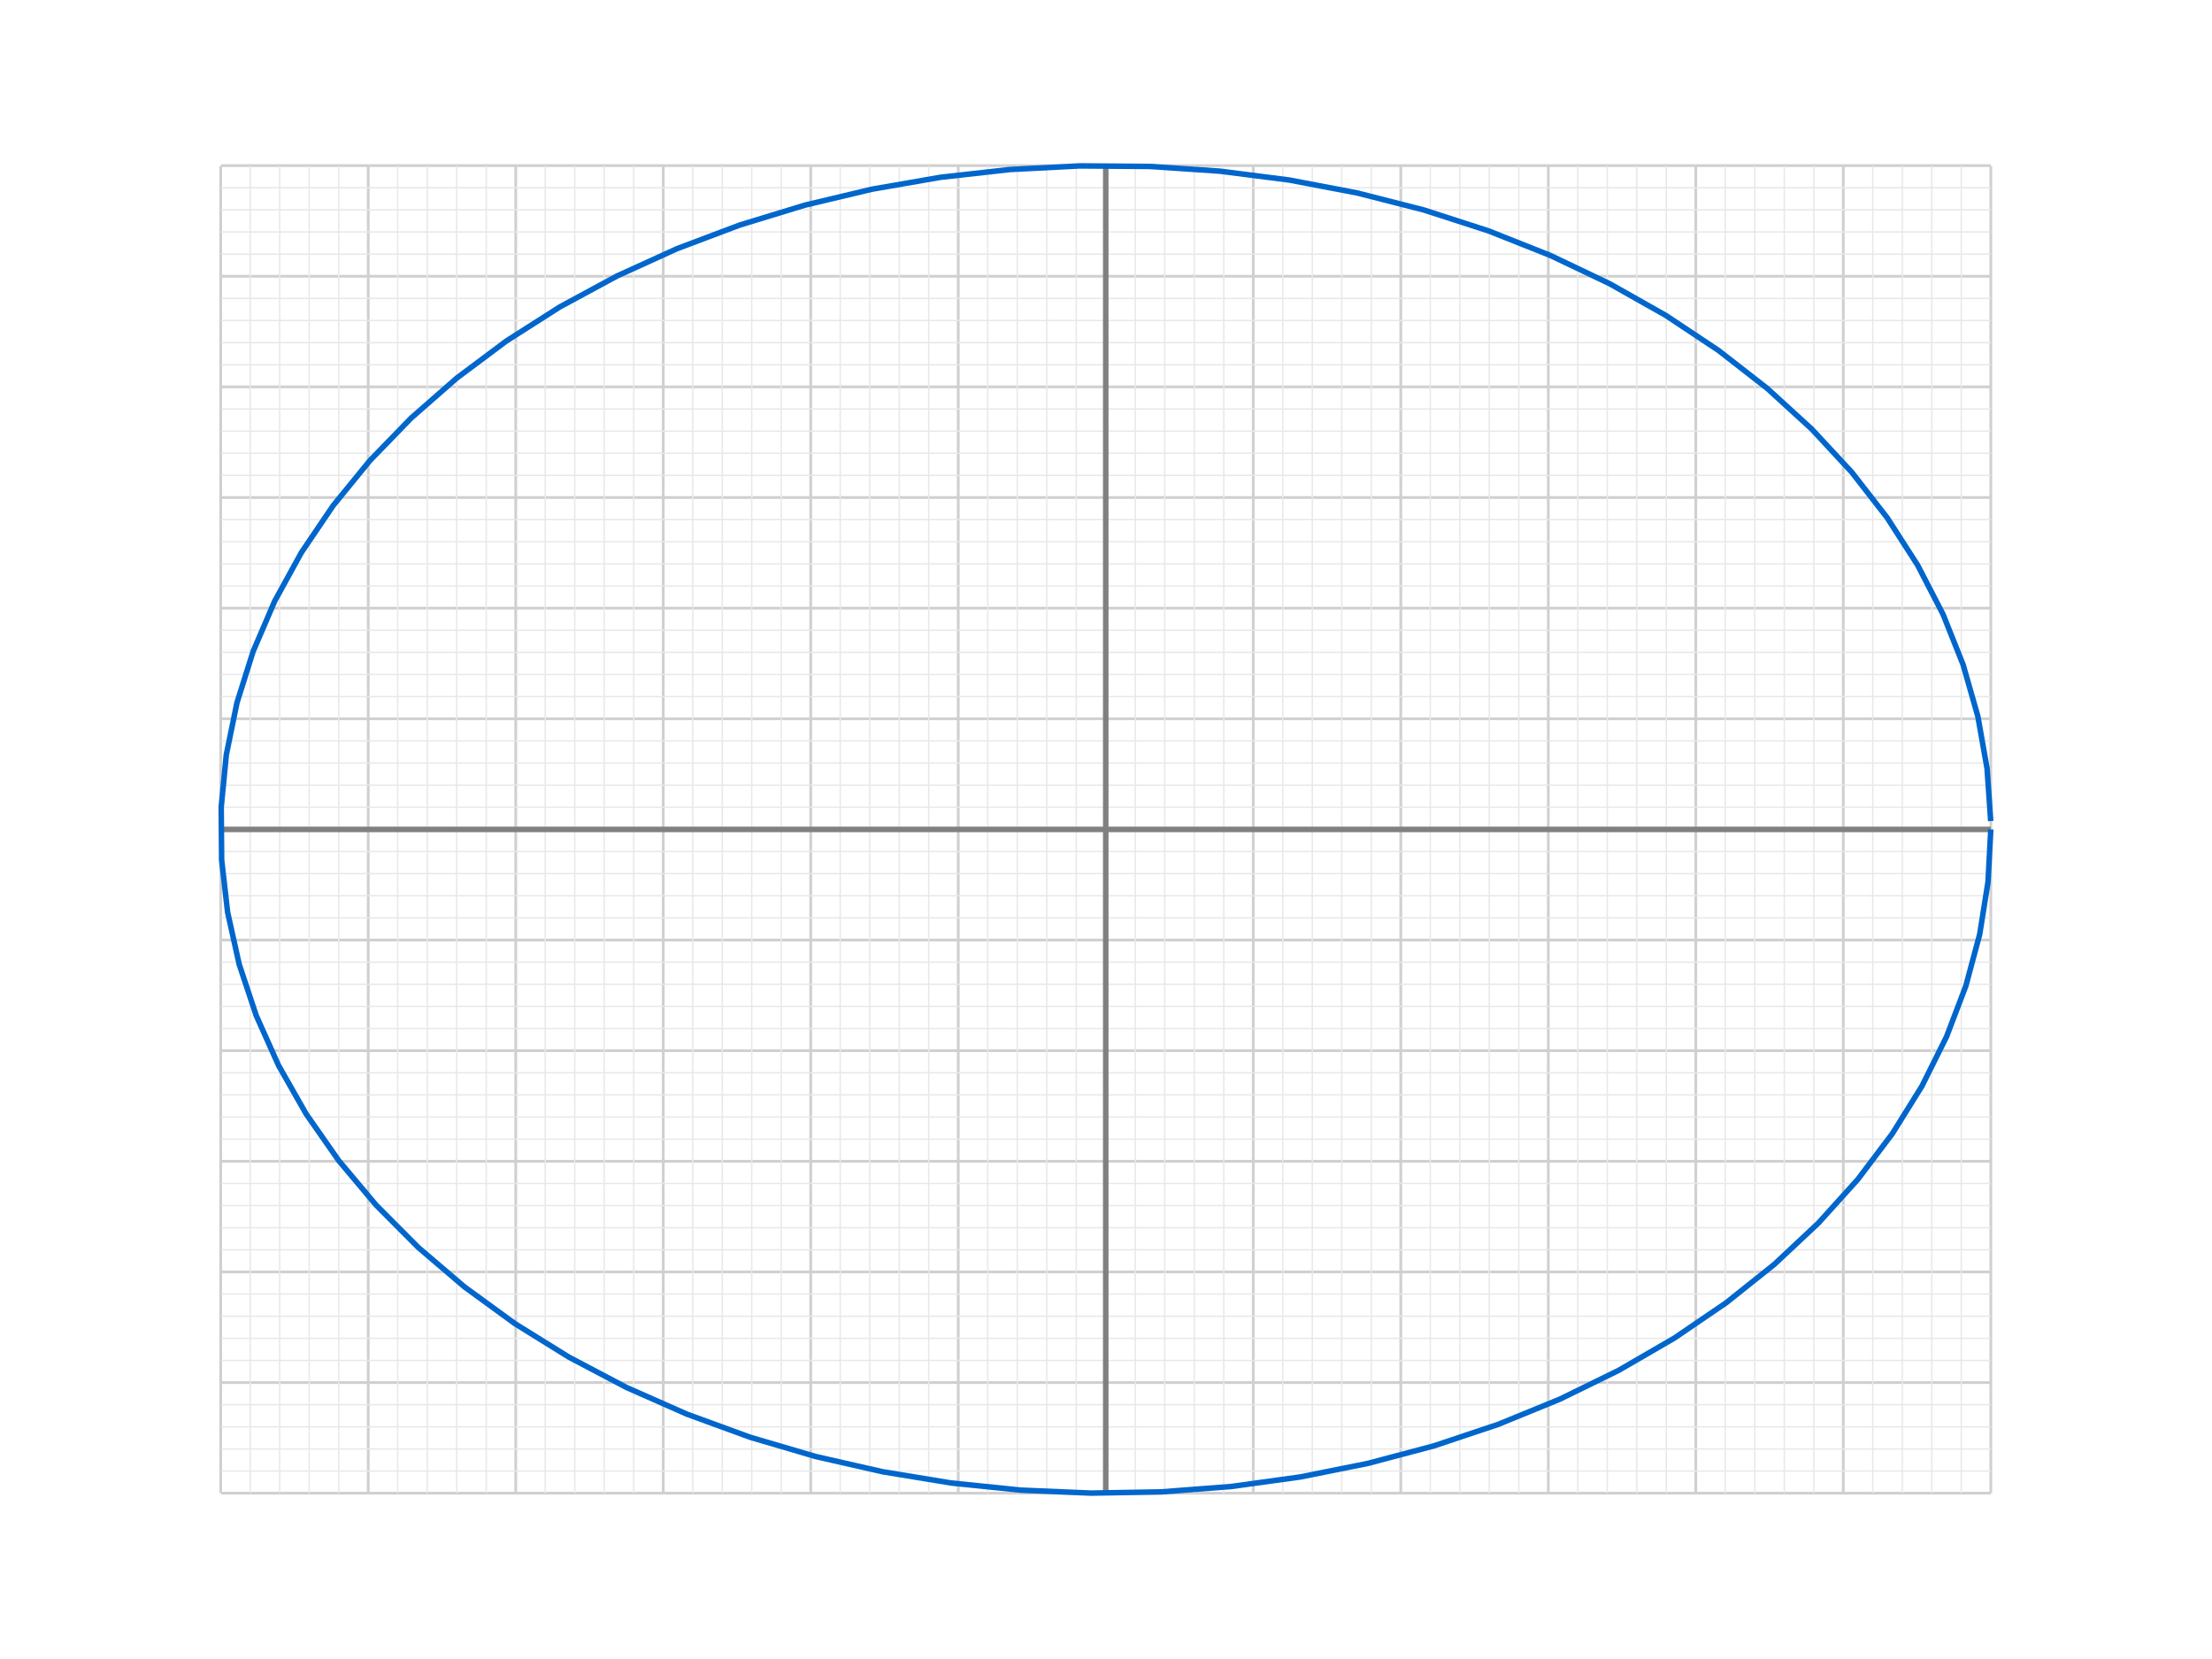
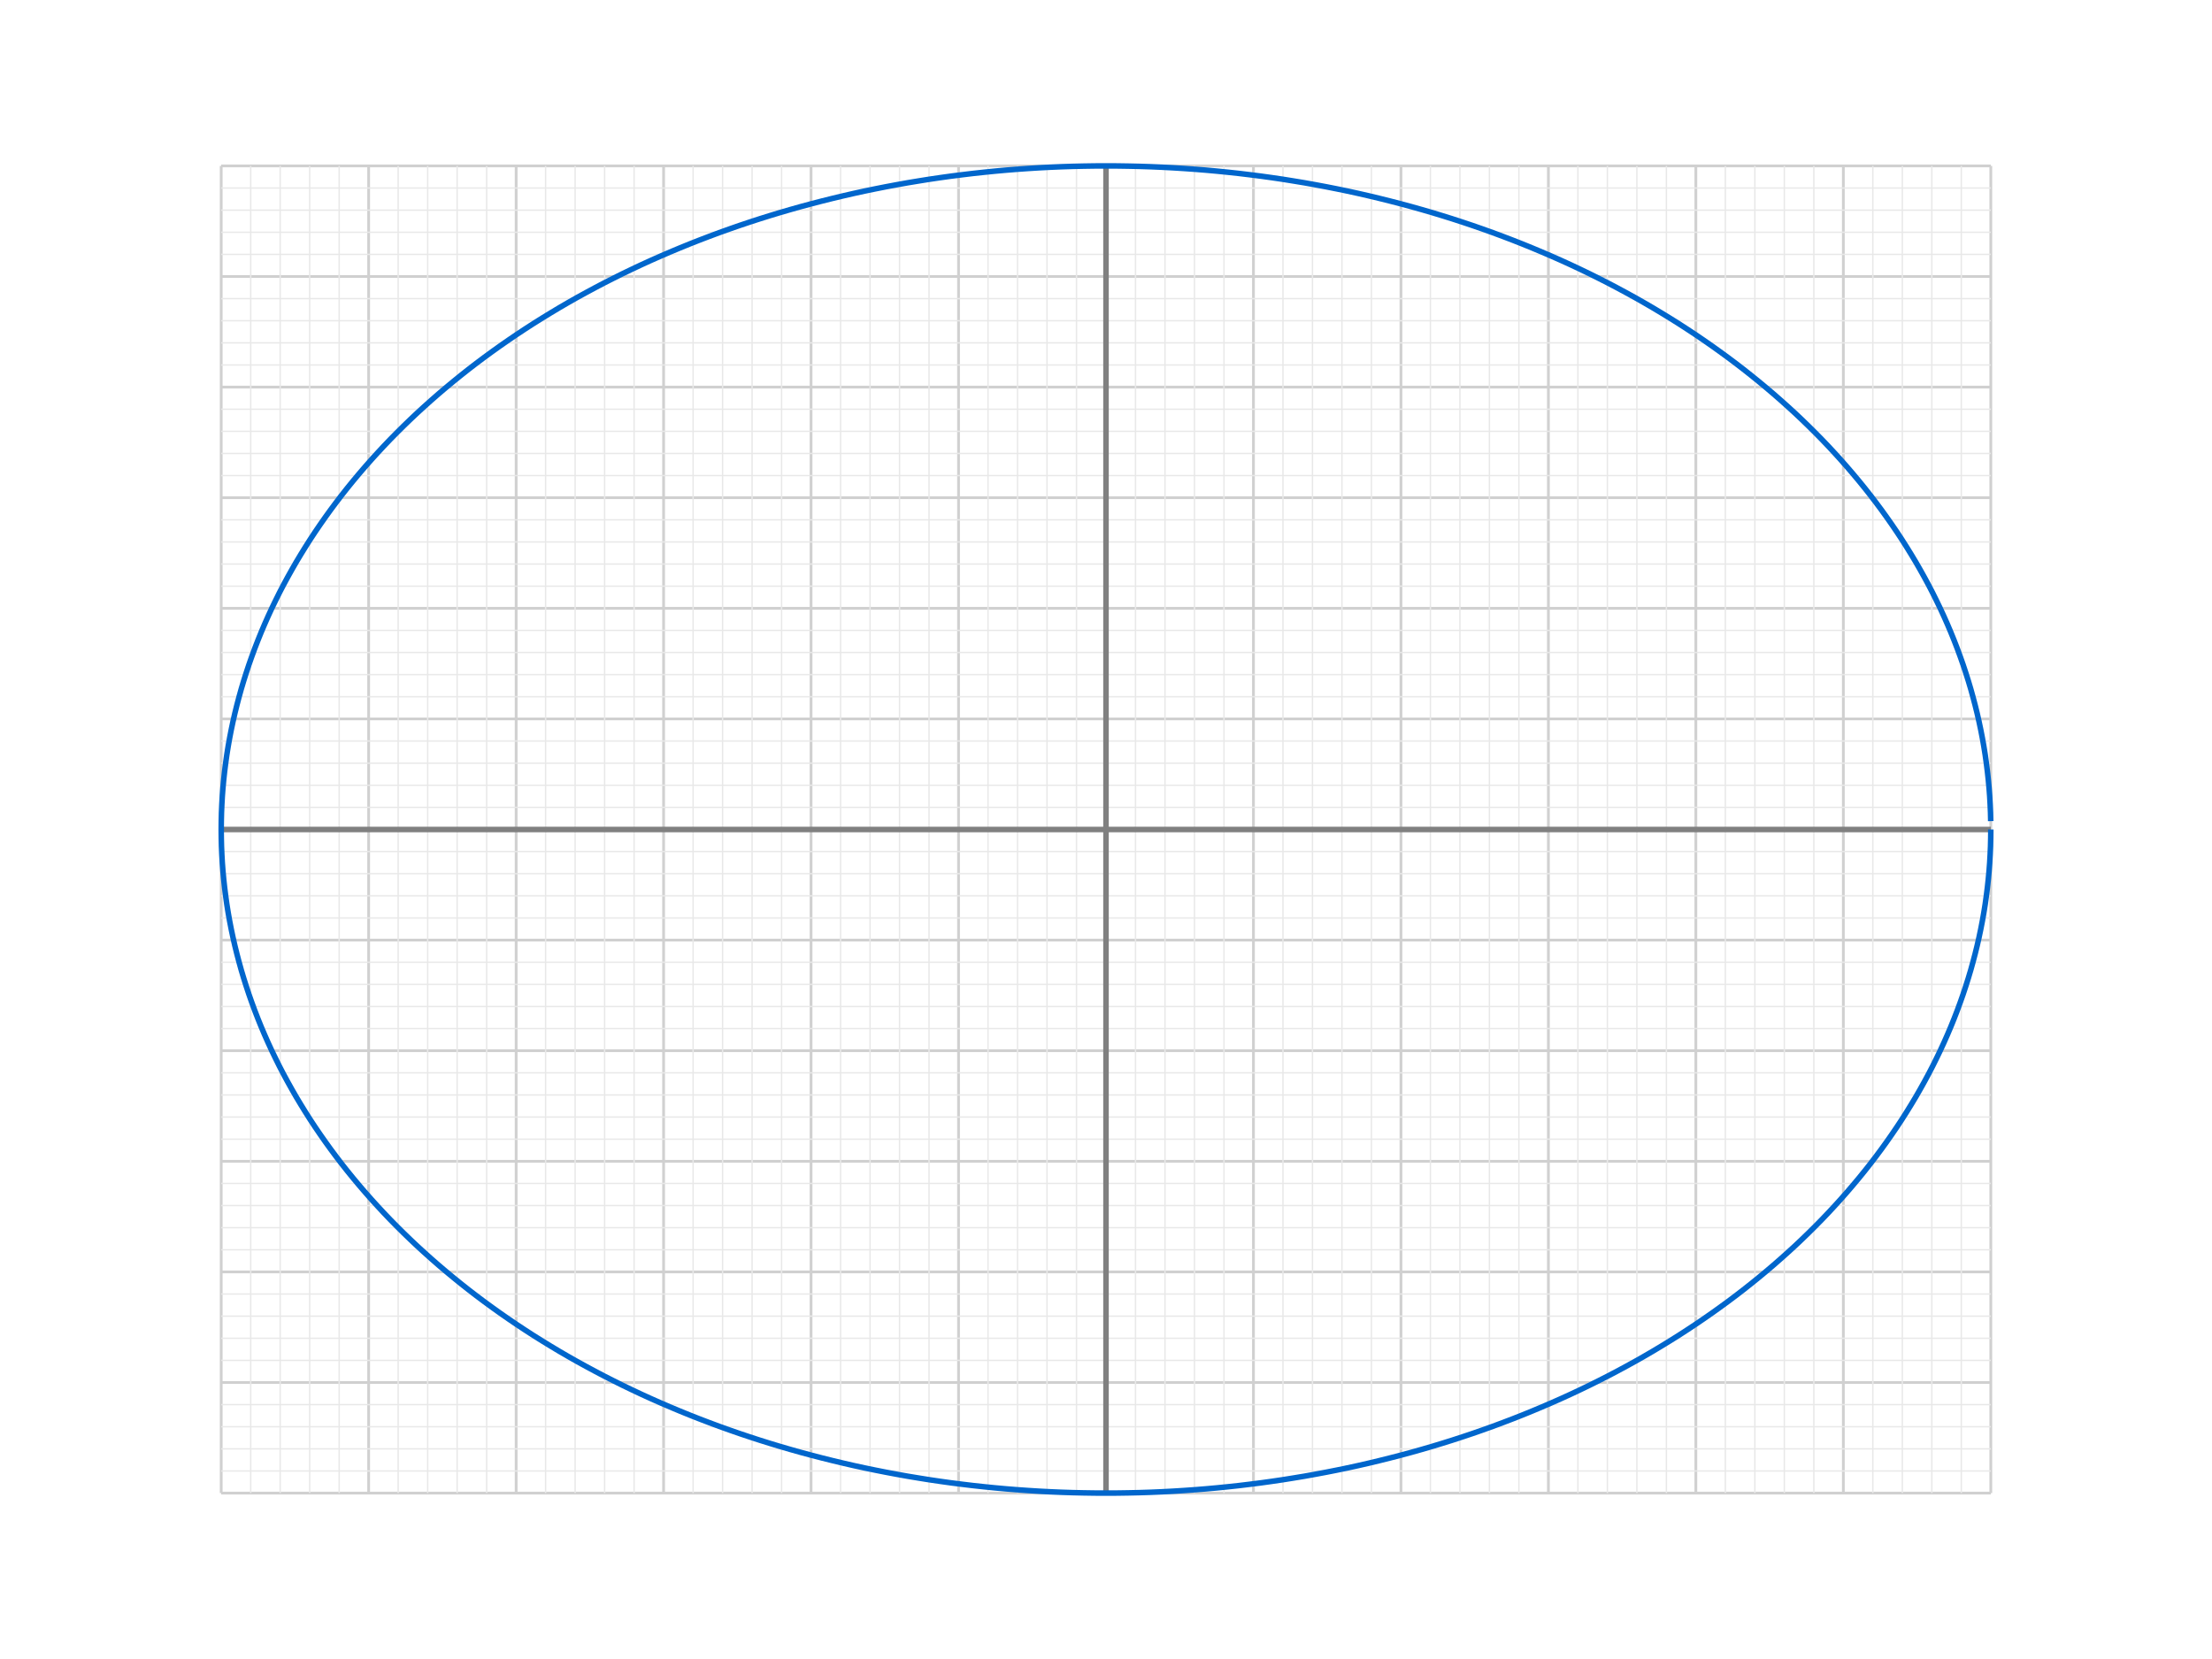
<svg xmlns="http://www.w3.org/2000/svg" width="800" height="600">
  <rect width="800" height="600" fill="#ffffff" />
  <g stroke="#d0d0d0" stroke-width="1">
-     <line x1="79.82" y1="540.00" x2="79.82" y2="60.00" />
-     <line x1="133.17" y1="540.00" x2="133.17" y2="60.00" />
-     <line x1="186.52" y1="540.00" x2="186.52" y2="60.00" />
-     <line x1="239.87" y1="540.00" x2="239.87" y2="60.00" />
-     <line x1="293.21" y1="540.00" x2="293.21" y2="60.00" />
-     <line x1="346.56" y1="540.00" x2="346.56" y2="60.00" />
-     <line x1="399.91" y1="540.00" x2="399.91" y2="60.00" />
-     <line x1="453.26" y1="540.00" x2="453.26" y2="60.00" />
-     <line x1="506.61" y1="540.00" x2="506.61" y2="60.00" />
-     <line x1="559.96" y1="540.00" x2="559.96" y2="60.00" />
-     <line x1="613.30" y1="540.00" x2="613.30" y2="60.00" />
-     <line x1="666.65" y1="540.00" x2="666.65" y2="60.00" />
+     <line x1="80.00" y1="540.00" x2="80.00" y2="60.00" />
+     <line x1="133.33" y1="540.00" x2="133.33" y2="60.00" />
+     <line x1="186.67" y1="540.00" x2="186.67" y2="60.00" />
+     <line x1="240.00" y1="540.00" x2="240.00" y2="60.00" />
+     <line x1="293.33" y1="540.00" x2="293.33" y2="60.00" />
+     <line x1="346.67" y1="540.00" x2="346.67" y2="60.00" />
+     <line x1="400.00" y1="540.00" x2="400.00" y2="60.00" />
+     <line x1="453.33" y1="540.00" x2="453.33" y2="60.00" />
+     <line x1="506.67" y1="540.00" x2="506.67" y2="60.00" />
+     <line x1="560.00" y1="540.00" x2="560.00" y2="60.00" />
+     <line x1="613.33" y1="540.00" x2="613.33" y2="60.00" />
+     <line x1="666.67" y1="540.00" x2="666.67" y2="60.00" />
    <line x1="720.00" y1="540.00" x2="720.00" y2="60.00" />
-     <line x1="80.00" y1="540.03" x2="720.00" y2="540.03" />
-     <line x1="80.00" y1="500.02" x2="720.00" y2="500.02" />
-     <line x1="80.00" y1="460.01" x2="720.00" y2="460.01" />
+     <line x1="80.00" y1="540.00" x2="720.00" y2="540.00" />
+     <line x1="80.00" y1="500.00" x2="720.00" y2="500.00" />
+     <line x1="80.00" y1="460.00" x2="720.00" y2="460.00" />
    <line x1="80.00" y1="420.00" x2="720.00" y2="420.00" />
-     <line x1="80.00" y1="379.99" x2="720.00" y2="379.99" />
-     <line x1="80.00" y1="339.98" x2="720.00" y2="339.98" />
-     <line x1="80.00" y1="299.97" x2="720.00" y2="299.97" />
-     <line x1="80.00" y1="259.95" x2="720.00" y2="259.95" />
-     <line x1="80.00" y1="219.94" x2="720.00" y2="219.94" />
-     <line x1="80.00" y1="179.93" x2="720.00" y2="179.93" />
-     <line x1="80.00" y1="139.92" x2="720.00" y2="139.92" />
-     <line x1="80.00" y1="99.91" x2="720.00" y2="99.91" />
-     <line x1="80.00" y1="59.90" x2="720.00" y2="59.90" />
+     <line x1="80.00" y1="380.00" x2="720.00" y2="380.00" />
+     <line x1="80.00" y1="340.00" x2="720.00" y2="340.00" />
+     <line x1="80.00" y1="300.00" x2="720.00" y2="300.00" />
+     <line x1="80.00" y1="260.00" x2="720.00" y2="260.00" />
+     <line x1="80.00" y1="220.00" x2="720.00" y2="220.00" />
+     <line x1="80.00" y1="180.00" x2="720.00" y2="180.00" />
+     <line x1="80.00" y1="140.00" x2="720.00" y2="140.00" />
+     <line x1="80.00" y1="100.00" x2="720.00" y2="100.00" />
+     <line x1="80.00" y1="60.00" x2="720.00" y2="60.00" />
  </g>
  <g stroke="#e8e8e8" stroke-width="0.5">
-     <line x1="90.49" y1="540.00" x2="90.49" y2="60.00" />
-     <line x1="101.16" y1="540.00" x2="101.16" y2="60.00" />
-     <line x1="111.83" y1="540.00" x2="111.83" y2="60.00" />
-     <line x1="122.50" y1="540.00" x2="122.50" y2="60.00" />
-     <line x1="143.84" y1="540.00" x2="143.84" y2="60.00" />
-     <line x1="154.51" y1="540.00" x2="154.51" y2="60.00" />
-     <line x1="165.18" y1="540.00" x2="165.18" y2="60.00" />
-     <line x1="175.85" y1="540.00" x2="175.85" y2="60.00" />
-     <line x1="197.19" y1="540.00" x2="197.19" y2="60.00" />
-     <line x1="207.86" y1="540.00" x2="207.86" y2="60.00" />
-     <line x1="218.53" y1="540.00" x2="218.53" y2="60.00" />
-     <line x1="229.20" y1="540.00" x2="229.20" y2="60.00" />
-     <line x1="250.54" y1="540.00" x2="250.54" y2="60.00" />
-     <line x1="261.21" y1="540.00" x2="261.21" y2="60.00" />
-     <line x1="271.88" y1="540.00" x2="271.88" y2="60.00" />
-     <line x1="282.54" y1="540.00" x2="282.54" y2="60.00" />
-     <line x1="303.88" y1="540.00" x2="303.88" y2="60.00" />
-     <line x1="314.55" y1="540.00" x2="314.55" y2="60.00" />
-     <line x1="325.22" y1="540.00" x2="325.22" y2="60.00" />
-     <line x1="335.89" y1="540.00" x2="335.89" y2="60.00" />
-     <line x1="357.23" y1="540.00" x2="357.23" y2="60.00" />
-     <line x1="367.90" y1="540.00" x2="367.90" y2="60.00" />
-     <line x1="378.57" y1="540.00" x2="378.57" y2="60.00" />
-     <line x1="389.24" y1="540.00" x2="389.24" y2="60.00" />
-     <line x1="410.58" y1="540.00" x2="410.58" y2="60.00" />
-     <line x1="421.25" y1="540.00" x2="421.25" y2="60.00" />
-     <line x1="431.92" y1="540.00" x2="431.92" y2="60.00" />
-     <line x1="442.59" y1="540.00" x2="442.59" y2="60.00" />
-     <line x1="463.93" y1="540.00" x2="463.93" y2="60.00" />
-     <line x1="474.60" y1="540.00" x2="474.60" y2="60.00" />
-     <line x1="485.27" y1="540.00" x2="485.27" y2="60.00" />
-     <line x1="495.94" y1="540.00" x2="495.94" y2="60.00" />
-     <line x1="517.28" y1="540.00" x2="517.28" y2="60.00" />
-     <line x1="527.95" y1="540.00" x2="527.95" y2="60.00" />
-     <line x1="538.62" y1="540.00" x2="538.62" y2="60.00" />
-     <line x1="549.29" y1="540.00" x2="549.29" y2="60.00" />
-     <line x1="570.63" y1="540.00" x2="570.63" y2="60.00" />
-     <line x1="581.29" y1="540.00" x2="581.29" y2="60.00" />
-     <line x1="591.96" y1="540.00" x2="591.96" y2="60.00" />
-     <line x1="602.63" y1="540.00" x2="602.63" y2="60.00" />
-     <line x1="623.97" y1="540.00" x2="623.97" y2="60.00" />
-     <line x1="634.64" y1="540.00" x2="634.64" y2="60.00" />
-     <line x1="645.31" y1="540.00" x2="645.31" y2="60.00" />
-     <line x1="655.98" y1="540.00" x2="655.98" y2="60.00" />
-     <line x1="677.32" y1="540.00" x2="677.32" y2="60.00" />
-     <line x1="687.99" y1="540.00" x2="687.99" y2="60.00" />
-     <line x1="698.66" y1="540.00" x2="698.66" y2="60.00" />
+     <line x1="90.67" y1="540.00" x2="90.67" y2="60.00" />
+     <line x1="101.33" y1="540.00" x2="101.33" y2="60.00" />
+     <line x1="112.00" y1="540.00" x2="112.00" y2="60.00" />
+     <line x1="122.67" y1="540.00" x2="122.67" y2="60.00" />
+     <line x1="144.00" y1="540.00" x2="144.00" y2="60.00" />
+     <line x1="154.67" y1="540.00" x2="154.67" y2="60.00" />
+     <line x1="165.33" y1="540.00" x2="165.33" y2="60.00" />
+     <line x1="176.00" y1="540.00" x2="176.00" y2="60.00" />
+     <line x1="197.33" y1="540.00" x2="197.33" y2="60.00" />
+     <line x1="208.00" y1="540.00" x2="208.00" y2="60.00" />
+     <line x1="218.67" y1="540.00" x2="218.67" y2="60.00" />
+     <line x1="229.33" y1="540.00" x2="229.33" y2="60.00" />
+     <line x1="250.67" y1="540.00" x2="250.67" y2="60.00" />
+     <line x1="261.33" y1="540.00" x2="261.33" y2="60.00" />
+     <line x1="272.00" y1="540.00" x2="272.00" y2="60.00" />
+     <line x1="282.67" y1="540.00" x2="282.67" y2="60.00" />
+     <line x1="304.00" y1="540.00" x2="304.00" y2="60.00" />
+     <line x1="314.67" y1="540.00" x2="314.67" y2="60.00" />
+     <line x1="325.33" y1="540.00" x2="325.33" y2="60.00" />
+     <line x1="336.00" y1="540.00" x2="336.00" y2="60.00" />
+     <line x1="357.33" y1="540.00" x2="357.33" y2="60.00" />
+     <line x1="368.00" y1="540.00" x2="368.00" y2="60.00" />
+     <line x1="378.67" y1="540.00" x2="378.67" y2="60.00" />
+     <line x1="389.33" y1="540.00" x2="389.33" y2="60.00" />
+     <line x1="410.67" y1="540.00" x2="410.67" y2="60.00" />
+     <line x1="421.33" y1="540.00" x2="421.33" y2="60.00" />
+     <line x1="432.00" y1="540.00" x2="432.00" y2="60.00" />
+     <line x1="442.67" y1="540.00" x2="442.67" y2="60.00" />
+     <line x1="464.00" y1="540.00" x2="464.00" y2="60.00" />
+     <line x1="474.67" y1="540.00" x2="474.67" y2="60.00" />
+     <line x1="485.33" y1="540.00" x2="485.33" y2="60.00" />
+     <line x1="496.00" y1="540.00" x2="496.00" y2="60.00" />
+     <line x1="517.33" y1="540.00" x2="517.33" y2="60.00" />
+     <line x1="528.00" y1="540.00" x2="528.00" y2="60.00" />
+     <line x1="538.67" y1="540.00" x2="538.67" y2="60.00" />
+     <line x1="549.33" y1="540.00" x2="549.33" y2="60.00" />
+     <line x1="570.67" y1="540.00" x2="570.67" y2="60.00" />
+     <line x1="581.33" y1="540.00" x2="581.33" y2="60.00" />
+     <line x1="592.00" y1="540.00" x2="592.00" y2="60.00" />
+     <line x1="602.67" y1="540.00" x2="602.67" y2="60.00" />
+     <line x1="624.00" y1="540.00" x2="624.00" y2="60.00" />
+     <line x1="634.67" y1="540.00" x2="634.67" y2="60.00" />
+     <line x1="645.33" y1="540.00" x2="645.33" y2="60.00" />
+     <line x1="656.00" y1="540.00" x2="656.00" y2="60.00" />
+     <line x1="677.33" y1="540.00" x2="677.33" y2="60.00" />
+     <line x1="688.00" y1="540.00" x2="688.00" y2="60.00" />
+     <line x1="698.67" y1="540.00" x2="698.67" y2="60.00" />
    <line x1="709.33" y1="540.00" x2="709.33" y2="60.00" />
-     <line x1="80.00" y1="532.03" x2="720.00" y2="532.03" />
-     <line x1="80.00" y1="524.03" x2="720.00" y2="524.03" />
-     <line x1="80.00" y1="516.03" x2="720.00" y2="516.03" />
-     <line x1="80.00" y1="508.02" x2="720.00" y2="508.02" />
-     <line x1="80.00" y1="492.02" x2="720.00" y2="492.02" />
-     <line x1="80.00" y1="484.02" x2="720.00" y2="484.02" />
-     <line x1="80.00" y1="476.02" x2="720.00" y2="476.02" />
-     <line x1="80.00" y1="468.01" x2="720.00" y2="468.01" />
-     <line x1="80.00" y1="452.01" x2="720.00" y2="452.01" />
-     <line x1="80.00" y1="444.01" x2="720.00" y2="444.01" />
+     <line x1="80.00" y1="532.00" x2="720.00" y2="532.00" />
+     <line x1="80.00" y1="524.00" x2="720.00" y2="524.00" />
+     <line x1="80.00" y1="516.00" x2="720.00" y2="516.00" />
+     <line x1="80.00" y1="508.00" x2="720.00" y2="508.00" />
+     <line x1="80.00" y1="492.00" x2="720.00" y2="492.00" />
+     <line x1="80.00" y1="484.00" x2="720.00" y2="484.00" />
+     <line x1="80.00" y1="476.00" x2="720.00" y2="476.00" />
+     <line x1="80.00" y1="468.00" x2="720.00" y2="468.00" />
+     <line x1="80.00" y1="452.00" x2="720.00" y2="452.00" />
+     <line x1="80.00" y1="444.00" x2="720.00" y2="444.00" />
    <line x1="80.00" y1="436.00" x2="720.00" y2="436.00" />
    <line x1="80.00" y1="428.00" x2="720.00" y2="428.00" />
    <line x1="80.00" y1="412.00" x2="720.00" y2="412.00" />
-     <line x1="80.00" y1="403.99" x2="720.00" y2="403.99" />
-     <line x1="80.00" y1="395.99" x2="720.00" y2="395.99" />
-     <line x1="80.00" y1="387.99" x2="720.00" y2="387.99" />
-     <line x1="80.00" y1="371.99" x2="720.00" y2="371.99" />
-     <line x1="80.00" y1="363.98" x2="720.00" y2="363.98" />
-     <line x1="80.00" y1="355.98" x2="720.00" y2="355.98" />
-     <line x1="80.00" y1="347.98" x2="720.00" y2="347.98" />
-     <line x1="80.00" y1="331.97" x2="720.00" y2="331.97" />
-     <line x1="80.00" y1="323.97" x2="720.00" y2="323.97" />
-     <line x1="80.00" y1="315.97" x2="720.00" y2="315.97" />
-     <line x1="80.00" y1="307.97" x2="720.00" y2="307.97" />
-     <line x1="80.00" y1="291.96" x2="720.00" y2="291.96" />
-     <line x1="80.00" y1="283.96" x2="720.00" y2="283.96" />
-     <line x1="80.00" y1="275.96" x2="720.00" y2="275.96" />
-     <line x1="80.00" y1="267.96" x2="720.00" y2="267.96" />
-     <line x1="80.00" y1="251.95" x2="720.00" y2="251.95" />
-     <line x1="80.00" y1="243.95" x2="720.00" y2="243.95" />
-     <line x1="80.00" y1="235.95" x2="720.00" y2="235.95" />
-     <line x1="80.00" y1="227.94" x2="720.00" y2="227.94" />
-     <line x1="80.00" y1="211.94" x2="720.00" y2="211.94" />
-     <line x1="80.00" y1="203.94" x2="720.00" y2="203.94" />
-     <line x1="80.00" y1="195.94" x2="720.00" y2="195.94" />
-     <line x1="80.00" y1="187.93" x2="720.00" y2="187.93" />
-     <line x1="80.00" y1="171.93" x2="720.00" y2="171.93" />
-     <line x1="80.00" y1="163.93" x2="720.00" y2="163.93" />
-     <line x1="80.00" y1="155.92" x2="720.00" y2="155.92" />
-     <line x1="80.00" y1="147.92" x2="720.00" y2="147.92" />
-     <line x1="80.00" y1="131.92" x2="720.00" y2="131.92" />
-     <line x1="80.00" y1="123.92" x2="720.00" y2="123.92" />
-     <line x1="80.00" y1="115.91" x2="720.00" y2="115.91" />
-     <line x1="80.00" y1="107.91" x2="720.00" y2="107.91" />
-     <line x1="80.00" y1="91.91" x2="720.00" y2="91.91" />
-     <line x1="80.00" y1="83.90" x2="720.00" y2="83.90" />
-     <line x1="80.00" y1="75.90" x2="720.00" y2="75.90" />
-     <line x1="80.00" y1="67.90" x2="720.00" y2="67.90" />
+     <line x1="80.00" y1="404.00" x2="720.00" y2="404.00" />
+     <line x1="80.00" y1="396.00" x2="720.00" y2="396.00" />
+     <line x1="80.00" y1="388.00" x2="720.00" y2="388.00" />
+     <line x1="80.00" y1="372.00" x2="720.00" y2="372.00" />
+     <line x1="80.00" y1="364.00" x2="720.00" y2="364.00" />
+     <line x1="80.00" y1="356.00" x2="720.00" y2="356.00" />
+     <line x1="80.00" y1="348.00" x2="720.00" y2="348.00" />
+     <line x1="80.00" y1="332.00" x2="720.00" y2="332.00" />
+     <line x1="80.00" y1="324.00" x2="720.00" y2="324.00" />
+     <line x1="80.00" y1="316.00" x2="720.00" y2="316.00" />
+     <line x1="80.00" y1="308.00" x2="720.00" y2="308.00" />
+     <line x1="80.00" y1="292.00" x2="720.00" y2="292.00" />
+     <line x1="80.00" y1="284.00" x2="720.00" y2="284.00" />
+     <line x1="80.00" y1="276.00" x2="720.00" y2="276.00" />
+     <line x1="80.00" y1="268.00" x2="720.00" y2="268.00" />
+     <line x1="80.00" y1="252.00" x2="720.00" y2="252.00" />
+     <line x1="80.00" y1="244.00" x2="720.00" y2="244.00" />
+     <line x1="80.00" y1="236.00" x2="720.00" y2="236.00" />
+     <line x1="80.00" y1="228.00" x2="720.00" y2="228.00" />
+     <line x1="80.00" y1="212.00" x2="720.00" y2="212.00" />
+     <line x1="80.00" y1="204.00" x2="720.00" y2="204.00" />
+     <line x1="80.00" y1="196.00" x2="720.00" y2="196.00" />
+     <line x1="80.00" y1="188.00" x2="720.00" y2="188.00" />
+     <line x1="80.00" y1="172.00" x2="720.00" y2="172.00" />
+     <line x1="80.00" y1="164.00" x2="720.00" y2="164.00" />
+     <line x1="80.00" y1="156.00" x2="720.00" y2="156.00" />
+     <line x1="80.00" y1="148.00" x2="720.00" y2="148.00" />
+     <line x1="80.00" y1="132.00" x2="720.00" y2="132.00" />
+     <line x1="80.00" y1="124.00" x2="720.00" y2="124.00" />
+     <line x1="80.00" y1="116.00" x2="720.00" y2="116.00" />
+     <line x1="80.00" y1="108.00" x2="720.00" y2="108.00" />
+     <line x1="80.00" y1="92.00" x2="720.00" y2="92.00" />
+     <line x1="80.00" y1="84.00" x2="720.00" y2="84.00" />
+     <line x1="80.00" y1="76.00" x2="720.00" y2="76.00" />
+     <line x1="80.00" y1="68.00" x2="720.00" y2="68.00" />
  </g>
  <g stroke="#808080" stroke-width="2">
-     <line x1="399.91" y1="540.00" x2="399.91" y2="60.00" />
-     <line x1="80.00" y1="299.97" x2="720.00" y2="299.97" />
+     <line x1="400.00" y1="540.00" x2="400.00" y2="60.00" />
+     <line x1="80.00" y1="300.00" x2="720.00" y2="300.00" />
  </g>
-   <polyline fill="none" stroke="#0066cc" stroke-width="2" points="719.97,296.95 718.65,277.92 715.31,259.04 709.99,240.41 702.72,222.16 693.54,204.40 682.51,187.23 669.71,170.78 655.20,155.14 639.08,140.42 621.46,126.70 602.45,114.07 582.16,102.61 560.72,92.39 538.27,83.48 514.95,75.94 490.90,69.80 466.28,65.11 441.24,61.91 415.94,60.20 390.54,60.00 365.20,61.31 340.08,64.13 315.34,68.43 291.13,74.19 267.60,81.37 244.90,89.92 223.19,99.80 202.58,110.94 183.22,123.27 165.22,136.72 148.70,151.19 133.76,166.59 120.50,182.84 109.00,199.83 99.33,217.44 91.55,235.58 85.71,254.12 81.85,272.95 80.00,291.95 80.16,311.00 82.33,329.98 86.51,348.77 92.65,367.25 100.73,385.31 110.70,402.84 122.48,419.71 136.02,435.83 151.21,451.10 167.97,465.41 186.20,478.69 205.76,490.83 226.55,501.78 248.44,511.45 271.27,519.79 294.92,526.75 319.22,532.28 344.04,536.35 369.20,538.93 394.56,540.00 419.96,539.56 445.23,537.62 470.21,534.17 494.75,529.25 518.69,522.89 541.88,515.13 564.18,506.01 585.45,495.59 605.55,483.94 624.35,471.13 641.74,457.24 657.61,442.37 671.85,426.60 684.38,410.02 695.12,392.76 704.00,374.91 710.97,356.59 715.98,337.92 718.99,319.00 720.00,299.97 " />
+   <polyline fill="none" stroke="#0066cc" stroke-width="2" points="719.97,296.98 719.90,293.97 719.77,290.95 719.60,287.94 719.37,284.93 719.09,281.92 718.76,278.92 718.38,275.91 717.96,272.91 717.48,269.92 716.95,266.93 716.37,263.95 715.74,260.97 715.06,257.99 714.33,255.03 713.55,252.07 712.73,249.12 711.85,246.18 710.92,243.24 709.95,240.31 708.92,237.40 707.85,234.49 706.73,231.60 705.56,228.71 704.34,225.84 703.07,222.97 701.76,220.12 700.39,217.29 698.99,214.46 697.53,211.65 696.02,208.85 694.47,206.07 692.88,203.30 691.23,200.55 689.54,197.81 687.81,195.09 686.03,192.39 684.20,189.70 682.33,187.03 680.42,184.38 678.46,181.75 676.46,179.13 674.41,176.53 672.32,173.96 670.18,171.40 668.01,168.87 665.79,166.35 663.53,163.86 661.23,161.38 658.89,158.93 656.50,156.50 654.08,154.10 651.61,151.71 649.11,149.35 646.56,147.02 643.98,144.71 641.36,142.42 638.70,140.16 636.00,137.92 633.27,135.71 630.50,133.52 627.69,131.36 624.85,129.23 621.97,127.13 619.06,125.05 616.11,123.00 613.12,120.97 610.11,118.98 607.06,117.01 603.98,115.08 600.86,113.17 597.72,111.29 594.54,109.44 591.33,107.62 588.09,105.84 584.82,104.08 581.53,102.35 578.20,100.66 574.85,98.99 571.46,97.36 568.06,95.76 564.62,94.19 561.16,92.66 557.67,91.16 554.16,89.69 550.63,88.25 547.07,86.85 543.48,85.48 539.88,84.14 536.25,82.84 532.60,81.57 528.93,80.34 525.24,79.14 521.53,77.98 517.80,76.85 514.05,75.76 510.29,74.70 506.50,73.68 502.70,72.70 498.89,71.75 495.05,70.83 491.21,69.95 487.34,69.11 483.47,68.31 479.58,67.54 475.68,66.81 471.77,66.11 467.84,65.46 463.91,64.83 459.96,64.25 456.01,63.70 452.04,63.20 448.07,62.72 444.09,62.29 440.11,61.89 436.11,61.53 432.12,61.21 428.11,60.93 424.10,60.68 420.09,60.47 416.08,60.30 412.06,60.17 408.04,60.08 404.02,60.02 400.00,60.00 395.98,60.02 391.96,60.08 387.94,60.17 383.92,60.30 379.91,60.47 375.90,60.68 371.89,60.93 367.88,61.21 363.89,61.53 359.89,61.89 355.91,62.29 351.93,62.72 347.96,63.20 343.99,63.70 340.04,64.25 336.09,64.83 332.16,65.46 328.23,66.11 324.32,66.81 320.42,67.54 316.53,68.31 312.66,69.11 308.79,69.95 304.95,70.83 301.11,71.75 297.30,72.70 293.50,73.68 289.71,74.70 285.95,75.76 282.20,76.85 278.47,77.98 274.76,79.14 271.07,80.34 267.40,81.57 263.75,82.84 260.12,84.14 256.52,85.48 252.93,86.85 249.37,88.25 245.84,89.69 242.33,91.16 238.84,92.66 235.38,94.19 231.94,95.76 228.54,97.36 225.15,98.99 221.80,100.66 218.47,102.35 215.18,104.08 211.91,105.84 208.67,107.62 205.46,109.44 202.28,111.29 199.14,113.17 196.02,115.08 192.94,117.01 189.89,118.98 186.88,120.97 183.89,123.00 180.94,125.05 178.03,127.13 175.15,129.23 172.31,131.36 169.50,133.52 166.73,135.71 164.00,137.92 161.30,140.16 158.64,142.42 156.02,144.71 153.44,147.02 150.89,149.35 148.39,151.71 145.92,154.10 143.50,156.50 141.11,158.93 138.77,161.38 136.47,163.86 134.21,166.35 131.99,168.87 129.82,171.40 127.68,173.96 125.59,176.53 123.54,179.13 121.54,181.75 119.58,184.38 117.67,187.03 115.80,189.70 113.97,192.39 112.19,195.09 110.46,197.81 108.77,200.55 107.12,203.30 105.53,206.07 103.98,208.85 102.47,211.65 101.01,214.46 99.61,217.29 98.24,220.12 96.93,222.97 95.66,225.84 94.44,228.71 93.27,231.60 92.15,234.49 91.08,237.40 90.05,240.31 89.08,243.24 88.15,246.18 87.27,249.12 86.45,252.07 85.67,255.03 84.94,257.99 84.26,260.97 83.63,263.95 83.05,266.93 82.52,269.92 82.04,272.91 81.62,275.91 81.24,278.92 80.91,281.92 80.63,284.93 80.40,287.94 80.23,290.95 80.10,293.97 80.03,296.98 80.00,300.00 80.03,303.02 80.10,306.03 80.23,309.05 80.40,312.06 80.63,315.07 80.91,318.08 81.24,321.08 81.62,324.09 82.04,327.09 82.52,330.08 83.05,333.07 83.63,336.05 84.26,339.03 84.94,342.01 85.67,344.97 86.45,347.93 87.27,350.88 88.15,353.82 89.08,356.76 90.05,359.69 91.08,362.60 92.15,365.51 93.27,368.40 94.44,371.29 95.66,374.16 96.93,377.03 98.24,379.88 99.61,382.71 101.01,385.54 102.47,388.35 103.98,391.15 105.53,393.93 107.12,396.70 108.77,399.45 110.46,402.19 112.19,404.91 113.97,407.61 115.80,410.30 117.67,412.97 119.58,415.62 121.54,418.25 123.54,420.87 125.59,423.47 127.68,426.04 129.82,428.60 131.99,431.13 134.21,433.65 136.47,436.14 138.77,438.62 141.11,441.07 143.50,443.50 145.92,445.90 148.39,448.29 150.89,450.65 153.44,452.98 156.02,455.29 158.64,457.58 161.30,459.84 164.00,462.08 166.73,464.29 169.50,466.48 172.31,468.64 175.15,470.77 178.03,472.87 180.94,474.95 183.89,477.00 186.88,479.03 189.89,481.02 192.94,482.99 196.02,484.92 199.14,486.83 202.28,488.71 205.46,490.56 208.67,492.38 211.91,494.16 215.18,495.92 218.47,497.65 221.80,499.34 225.15,501.01 228.54,502.64 231.94,504.24 235.38,505.81 238.84,507.34 242.33,508.84 245.84,510.31 249.37,511.75 252.93,513.15 256.52,514.52 260.12,515.86 263.75,517.16 267.40,518.43 271.07,519.66 274.76,520.86 278.47,522.02 282.20,523.15 285.95,524.24 289.71,525.30 293.50,526.32 297.30,527.30 301.11,528.25 304.95,529.17 308.79,530.05 312.66,530.89 316.53,531.69 320.42,532.46 324.32,533.19 328.23,533.89 332.16,534.54 336.09,535.17 340.04,535.75 343.99,536.30 347.96,536.80 351.93,537.28 355.91,537.71 359.89,538.11 363.89,538.47 367.88,538.79 371.89,539.07 375.90,539.32 379.91,539.53 383.92,539.70 387.94,539.83 391.96,539.92 395.98,539.98 400.00,540.00 404.02,539.98 408.04,539.92 412.06,539.83 416.08,539.70 420.09,539.53 424.10,539.32 428.11,539.07 432.12,538.79 436.11,538.47 440.11,538.11 444.09,537.71 448.07,537.28 452.04,536.80 456.01,536.30 459.96,535.75 463.91,535.17 467.84,534.54 471.77,533.89 475.68,533.19 479.58,532.46 483.47,531.69 487.34,530.89 491.21,530.05 495.05,529.17 498.89,528.25 502.70,527.30 506.50,526.32 510.29,525.30 514.05,524.24 517.80,523.15 521.53,522.02 525.24,520.86 528.93,519.66 532.60,518.43 536.25,517.16 539.88,515.86 543.48,514.52 547.07,513.15 550.63,511.75 554.16,510.31 557.67,508.84 561.16,507.34 564.62,505.81 568.06,504.24 571.46,502.64 574.85,501.01 578.20,499.34 581.53,497.65 584.82,495.92 588.09,494.16 591.33,492.38 594.54,490.56 597.72,488.71 600.86,486.83 603.98,484.92 607.06,482.99 610.11,481.02 613.12,479.03 616.11,477.00 619.06,474.95 621.97,472.87 624.85,470.77 627.69,468.64 630.50,466.48 633.27,464.29 636.00,462.08 638.70,459.84 641.36,457.58 643.98,455.29 646.56,452.98 649.11,450.65 651.61,448.29 654.08,445.90 656.50,443.50 658.89,441.07 661.23,438.62 663.53,436.14 665.79,433.65 668.01,431.13 670.18,428.60 672.32,426.04 674.41,423.47 676.46,420.87 678.46,418.25 680.42,415.62 682.33,412.97 684.20,410.30 686.03,407.61 687.81,404.91 689.54,402.19 691.23,399.45 692.88,396.70 694.47,393.93 696.02,391.15 697.53,388.35 698.99,385.54 700.39,382.71 701.76,379.88 703.07,377.03 704.34,374.16 705.56,371.29 706.73,368.40 707.85,365.51 708.92,362.60 709.95,359.69 710.92,356.76 711.85,353.82 712.73,350.88 713.55,347.93 714.33,344.97 715.06,342.01 715.74,339.03 716.37,336.05 716.95,333.07 717.48,330.08 717.96,327.09 718.38,324.09 718.76,321.08 719.09,318.08 719.37,315.07 719.60,312.06 719.77,309.05 719.90,306.03 719.97,303.02 720.00,300.00 " />
</svg>
